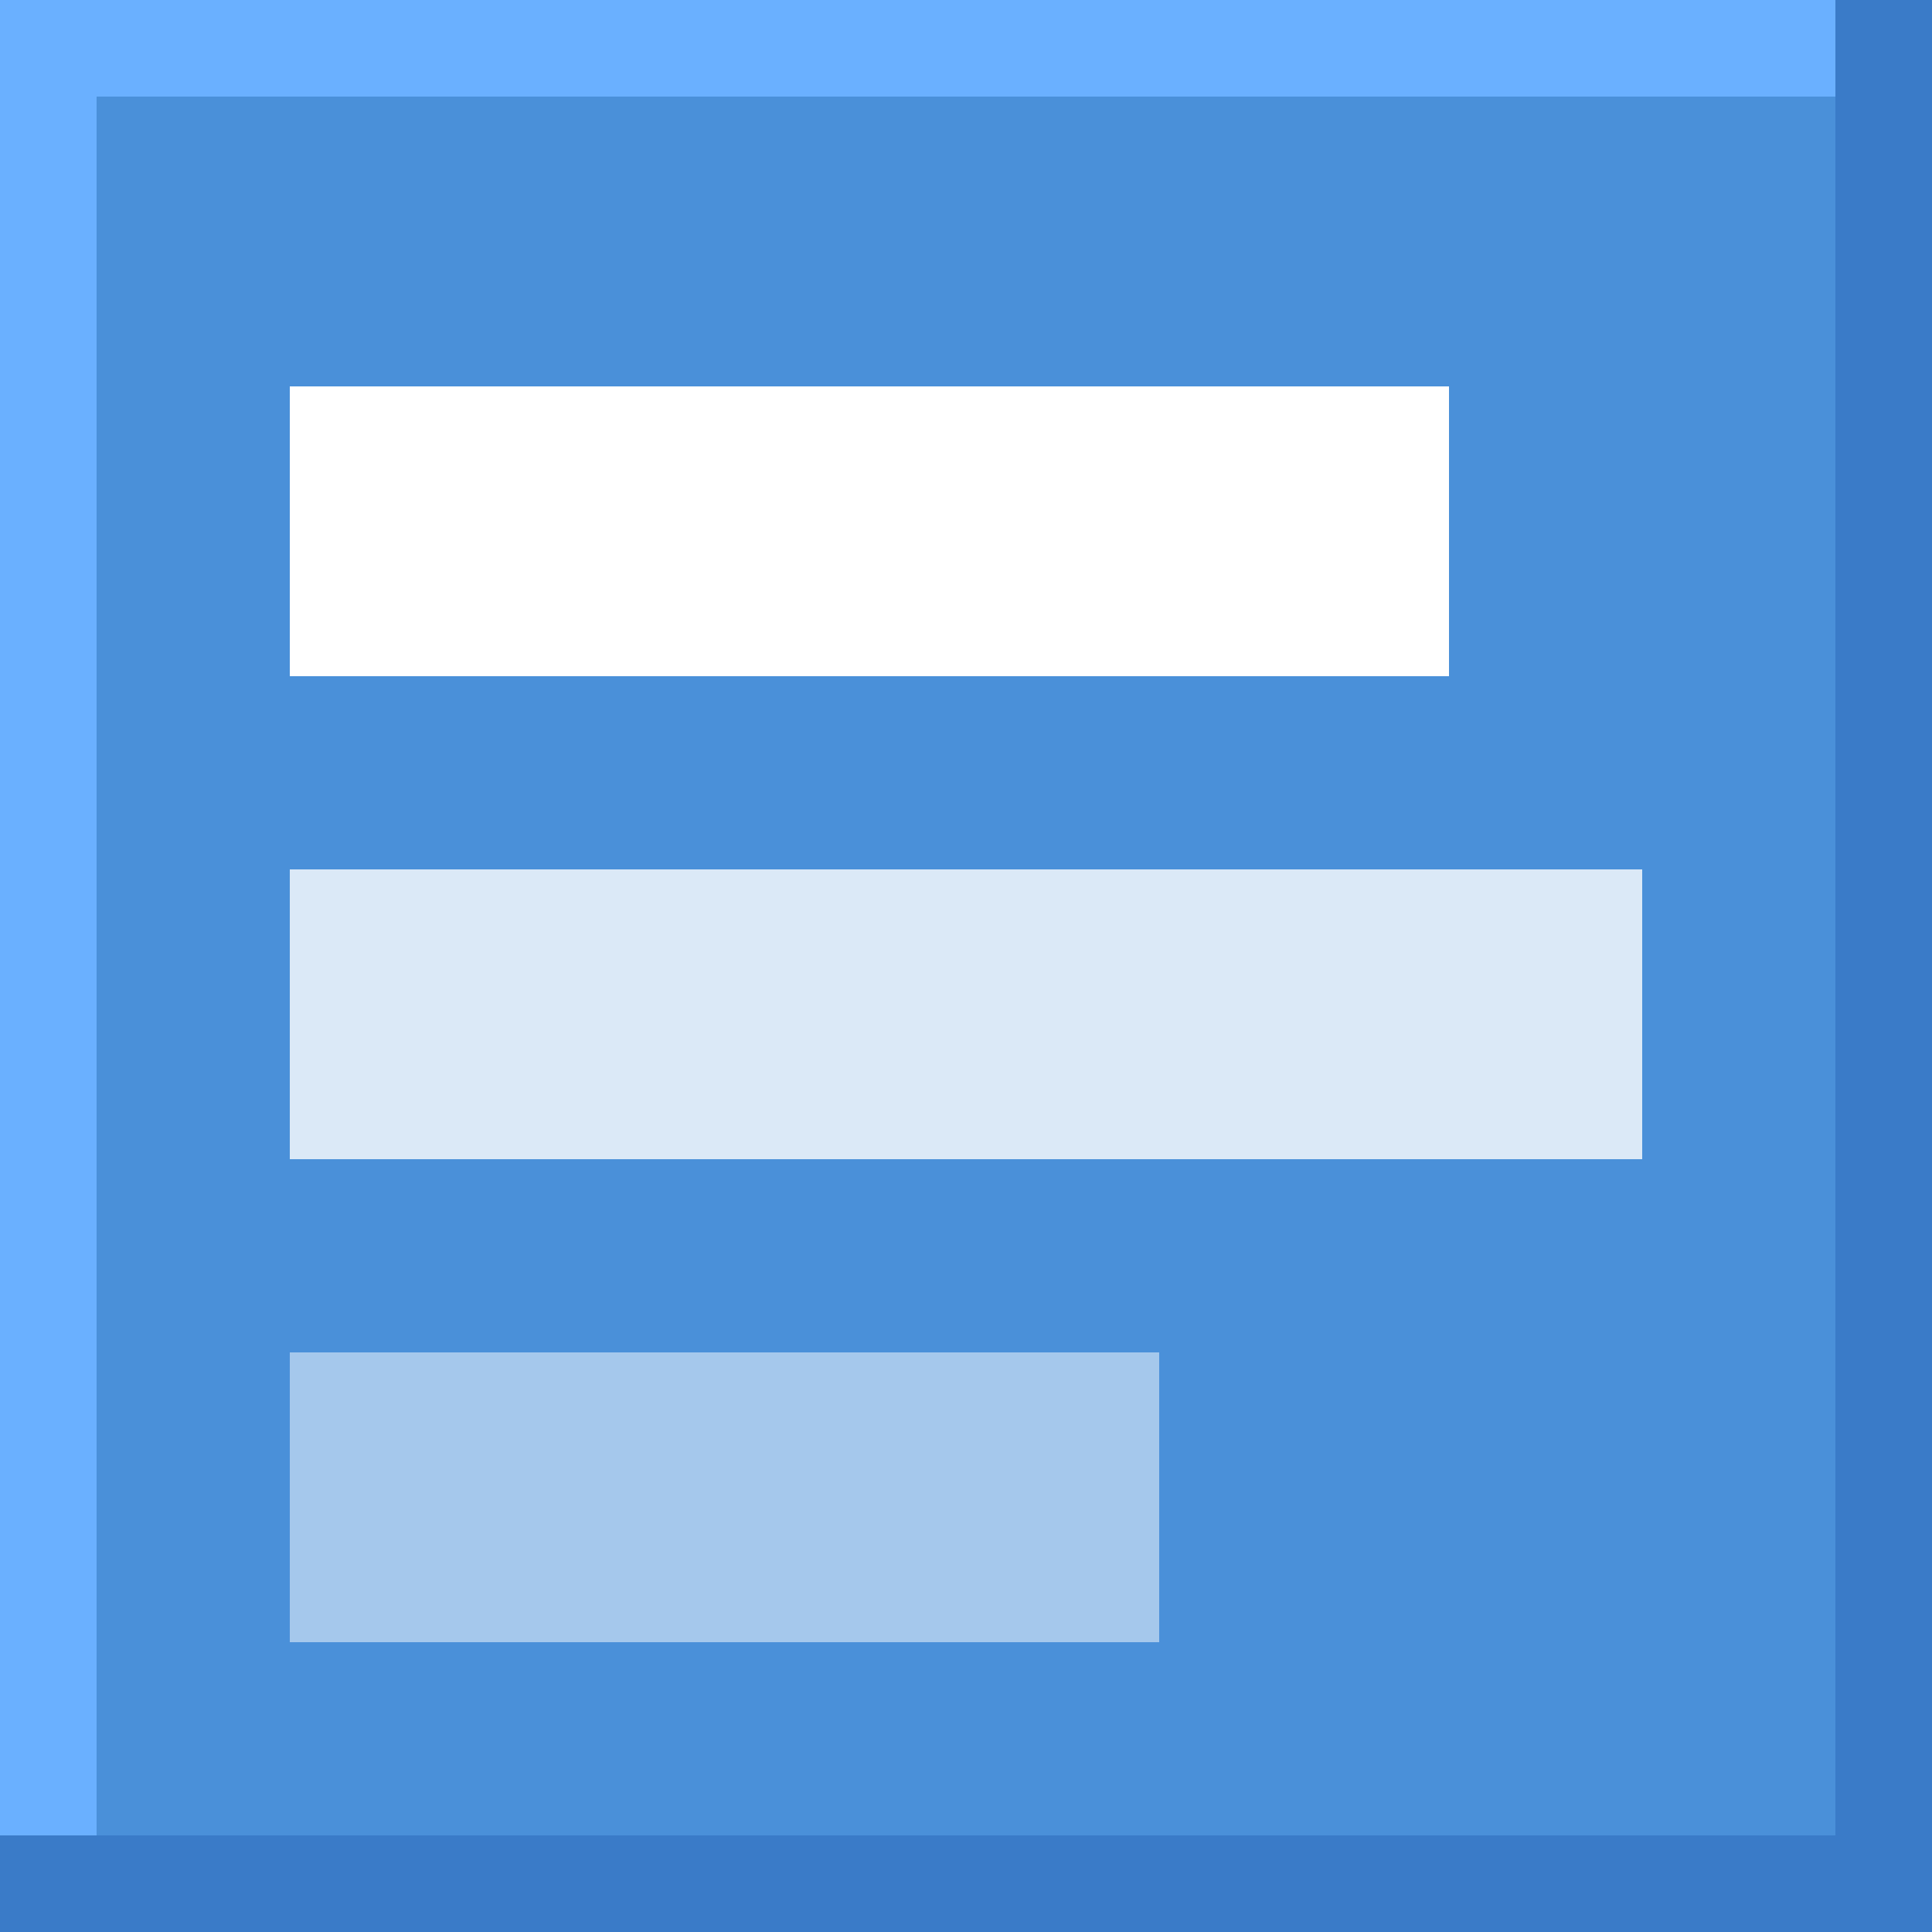
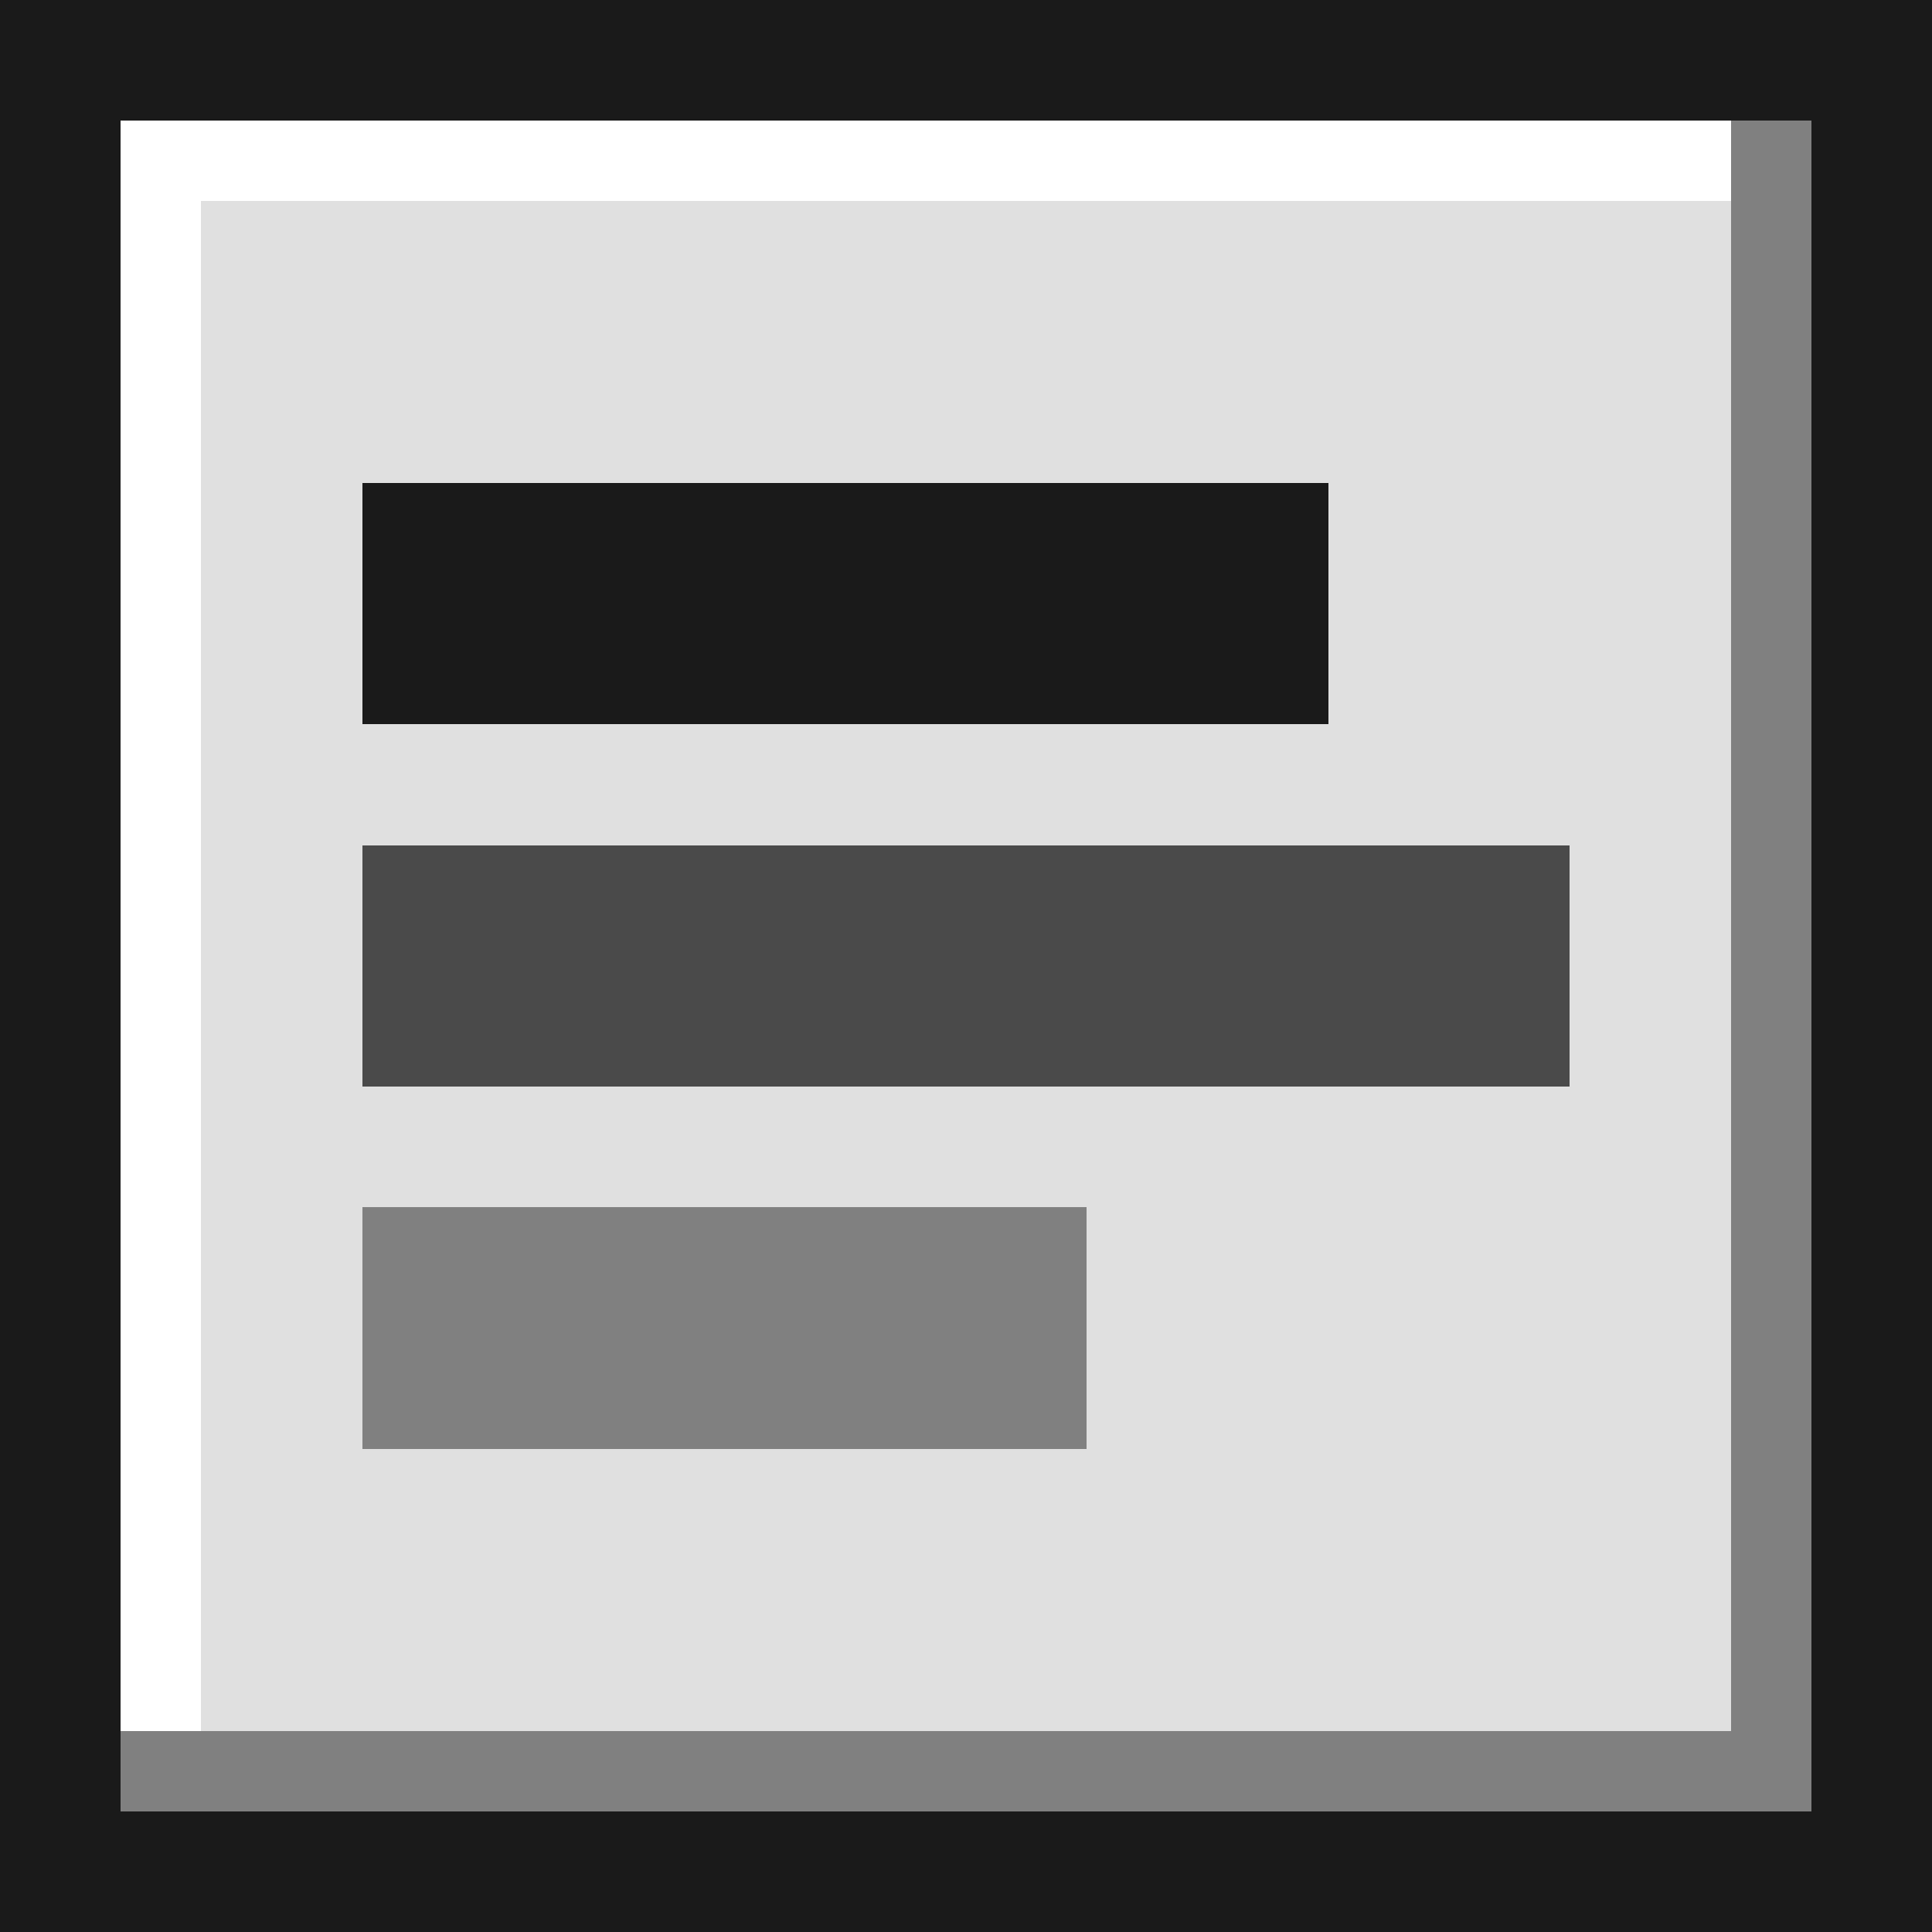
- <svg xmlns="http://www.w3.org/2000/svg" version="1.1" id="圖層_1" shape-rendering="crispEdges" x="0px" y="0px" viewBox="0 0 48 48" style="enable-background:new 0 0 48 48;" xml:space="preserve">
-   <style type="text/css">
- 	.st0{fill:#4A90D9;}
- 	.st1{fill:#6AB0FF;}
- 	.st2{fill:#3A7BC8;}
- 	.st3{fill:#FFFFFF;}
- 	.st4{opacity:0.8;fill:#FFFFFF;enable-background:new    ;}
- 	.st5{opacity:0.5;fill:#FFFFFF;enable-background:new    ;}
- </style>
-   <rect y="0" class="st0" width="48" height="48" />
-   <rect y="0" class="st1" width="48" height="2.4" />
-   <rect y="0" class="st1" width="2.4" height="48" />
-   <rect y="45.6" class="st2" width="48" height="2.4" />
-   <rect x="45.6" y="0" class="st2" width="2.4" height="48" />
-   <rect x="7.2" y="9.6" class="st3" width="28.8" height="7.2" />
-   <rect x="7.2" y="21.6" class="st4" width="33.6" height="7.2" />
-   <rect x="7.2" y="33.6" class="st5" width="21.6" height="7.2" />
+ <svg xmlns="http://www.w3.org/2000/svg" viewBox="0 0 48 48" shape-rendering="crispEdges">
+   <rect x="0" y="0" width="48" height="48" fill="#e0e0e0" />
+   <rect x="0" y="0" width="48" height="3" fill="#1a1a1a" />
+   <rect x="0" y="45" width="48" height="3" fill="#1a1a1a" />
+   <rect x="0" y="0" width="3" height="48" fill="#1a1a1a" />
+   <rect x="45" y="0" width="3" height="48" fill="#1a1a1a" />
+   <rect x="3" y="3" width="42" height="2" fill="#ffffff" />
+   <rect x="3" y="3" width="2" height="42" fill="#ffffff" />
+   <rect x="3" y="43" width="42" height="2" fill="#808080" />
+   <rect x="43" y="3" width="2" height="42" fill="#808080" />
+   <rect x="9" y="12" width="24" height="6" fill="#1a1a1a" />
+   <rect x="9" y="21" width="30" height="6" fill="#4a4a4a" />
+   <rect x="9" y="30" width="18" height="6" fill="#808080" />
</svg>
